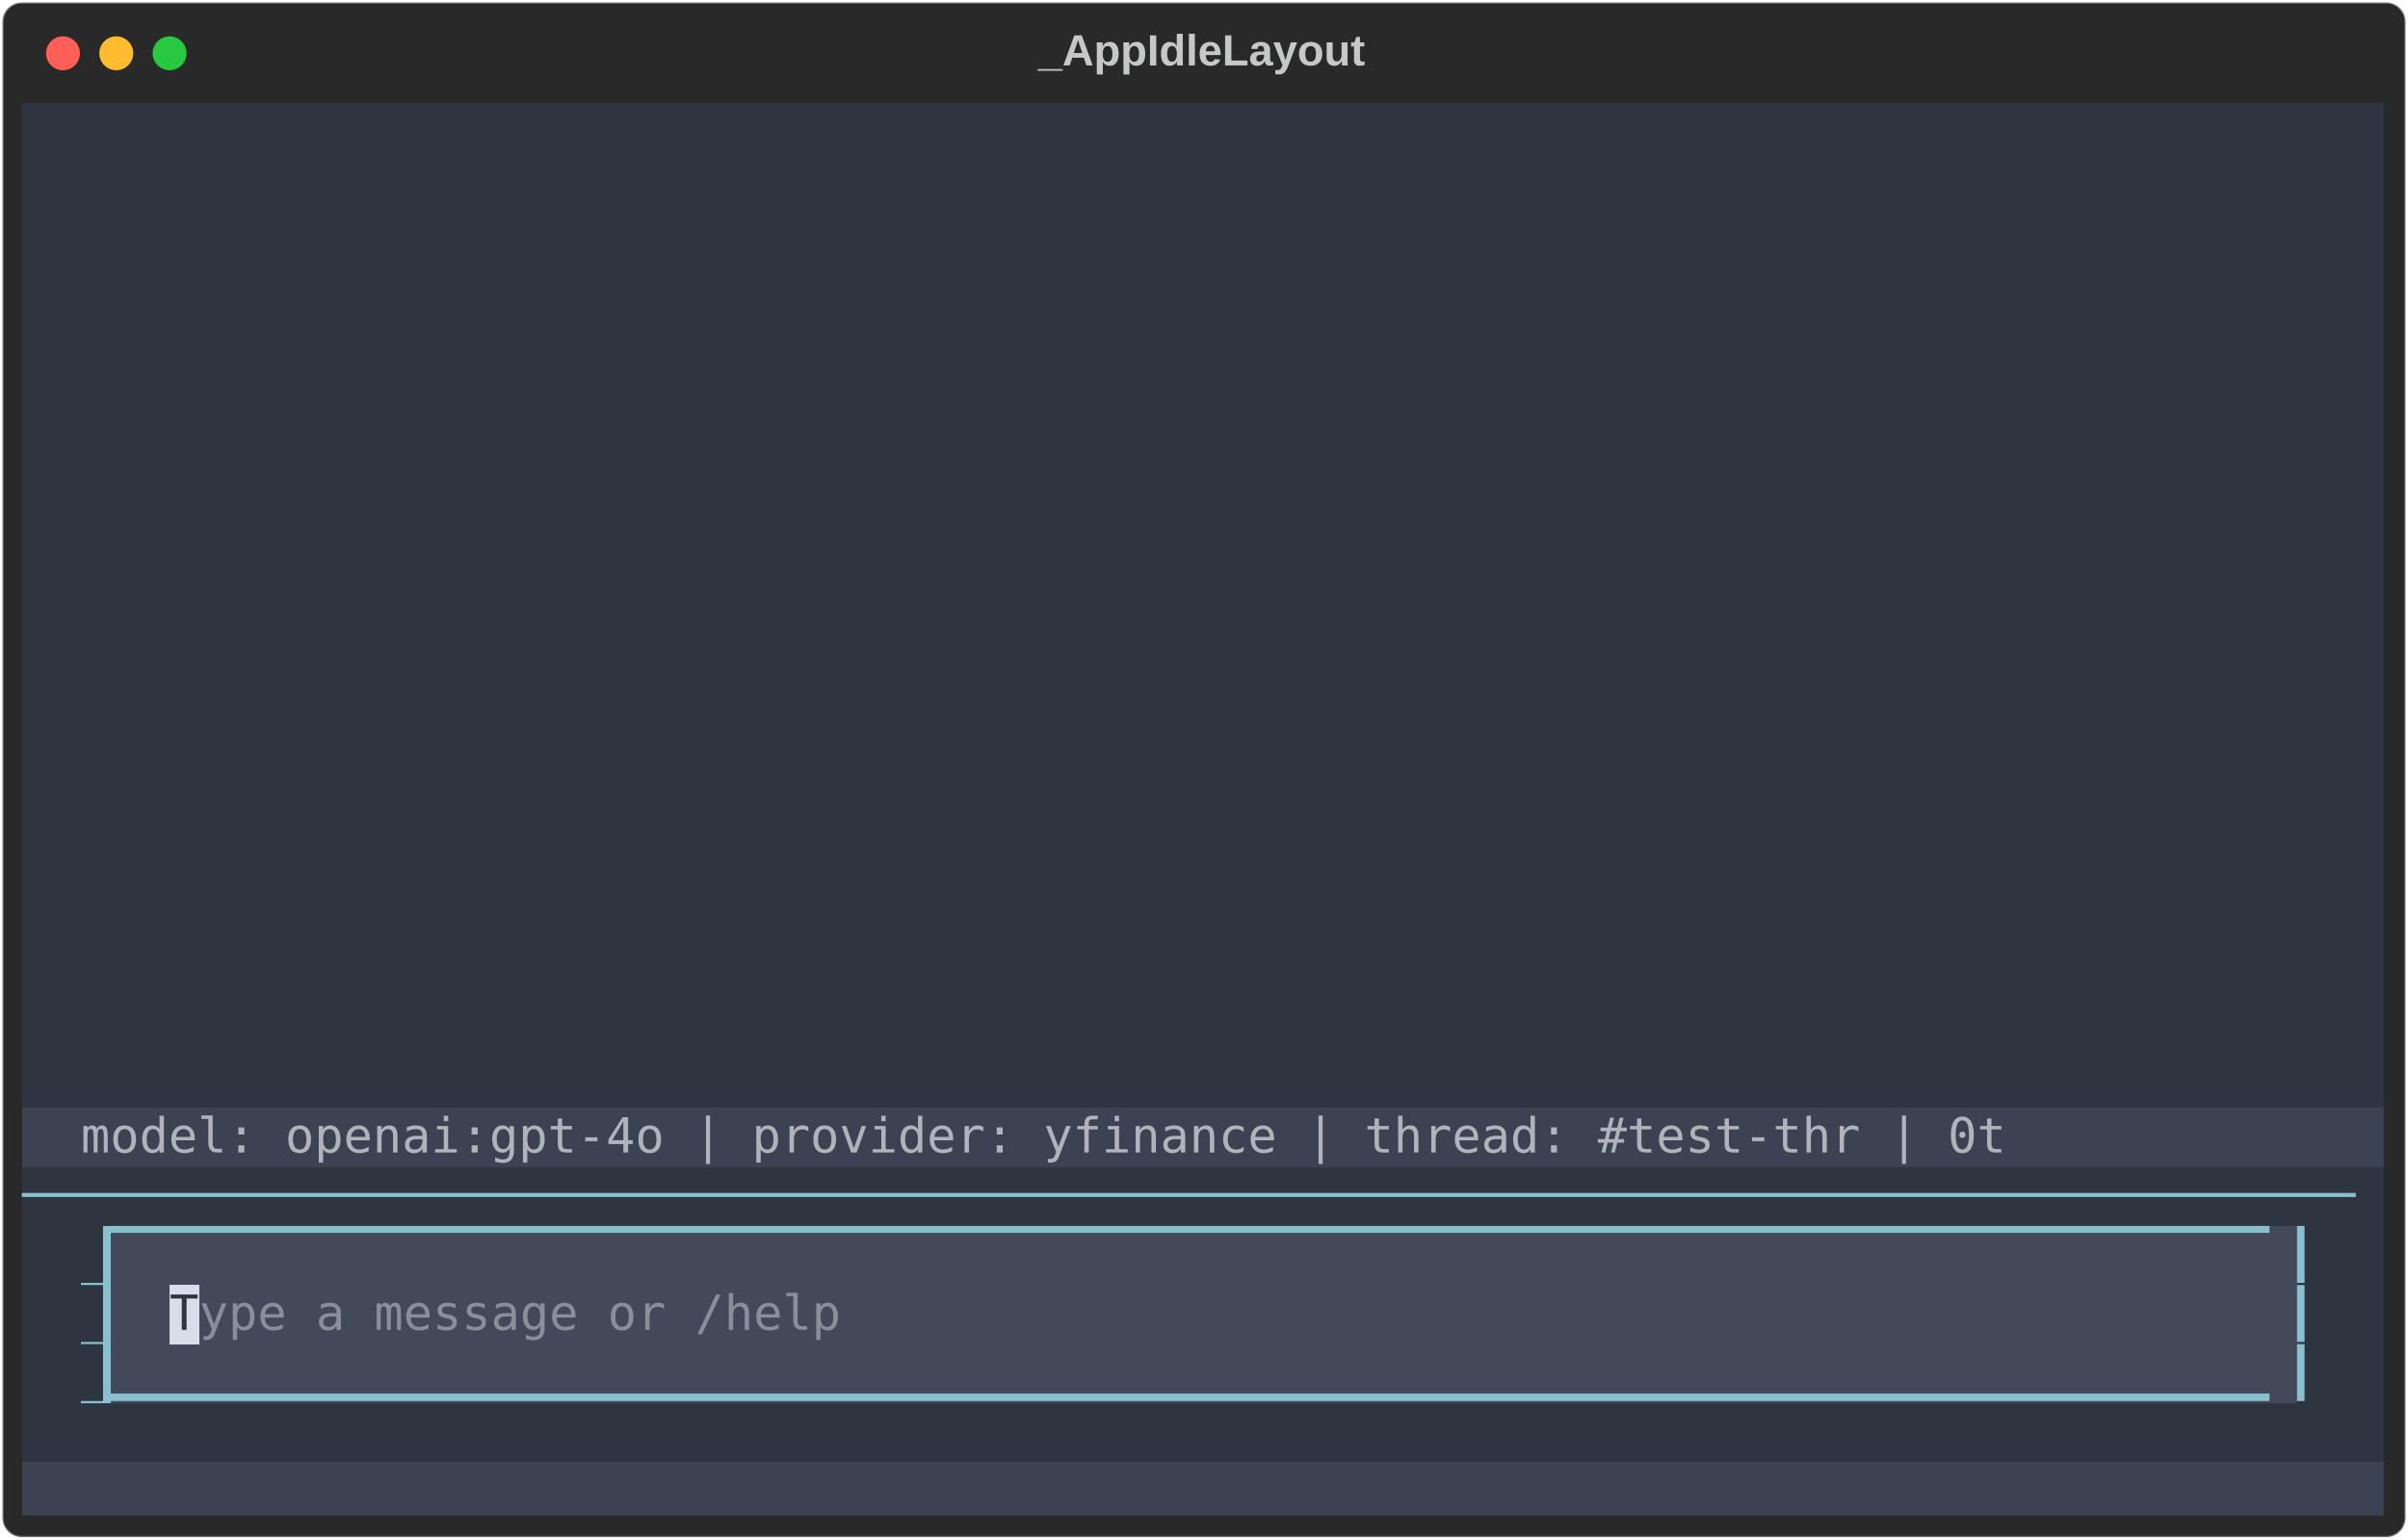
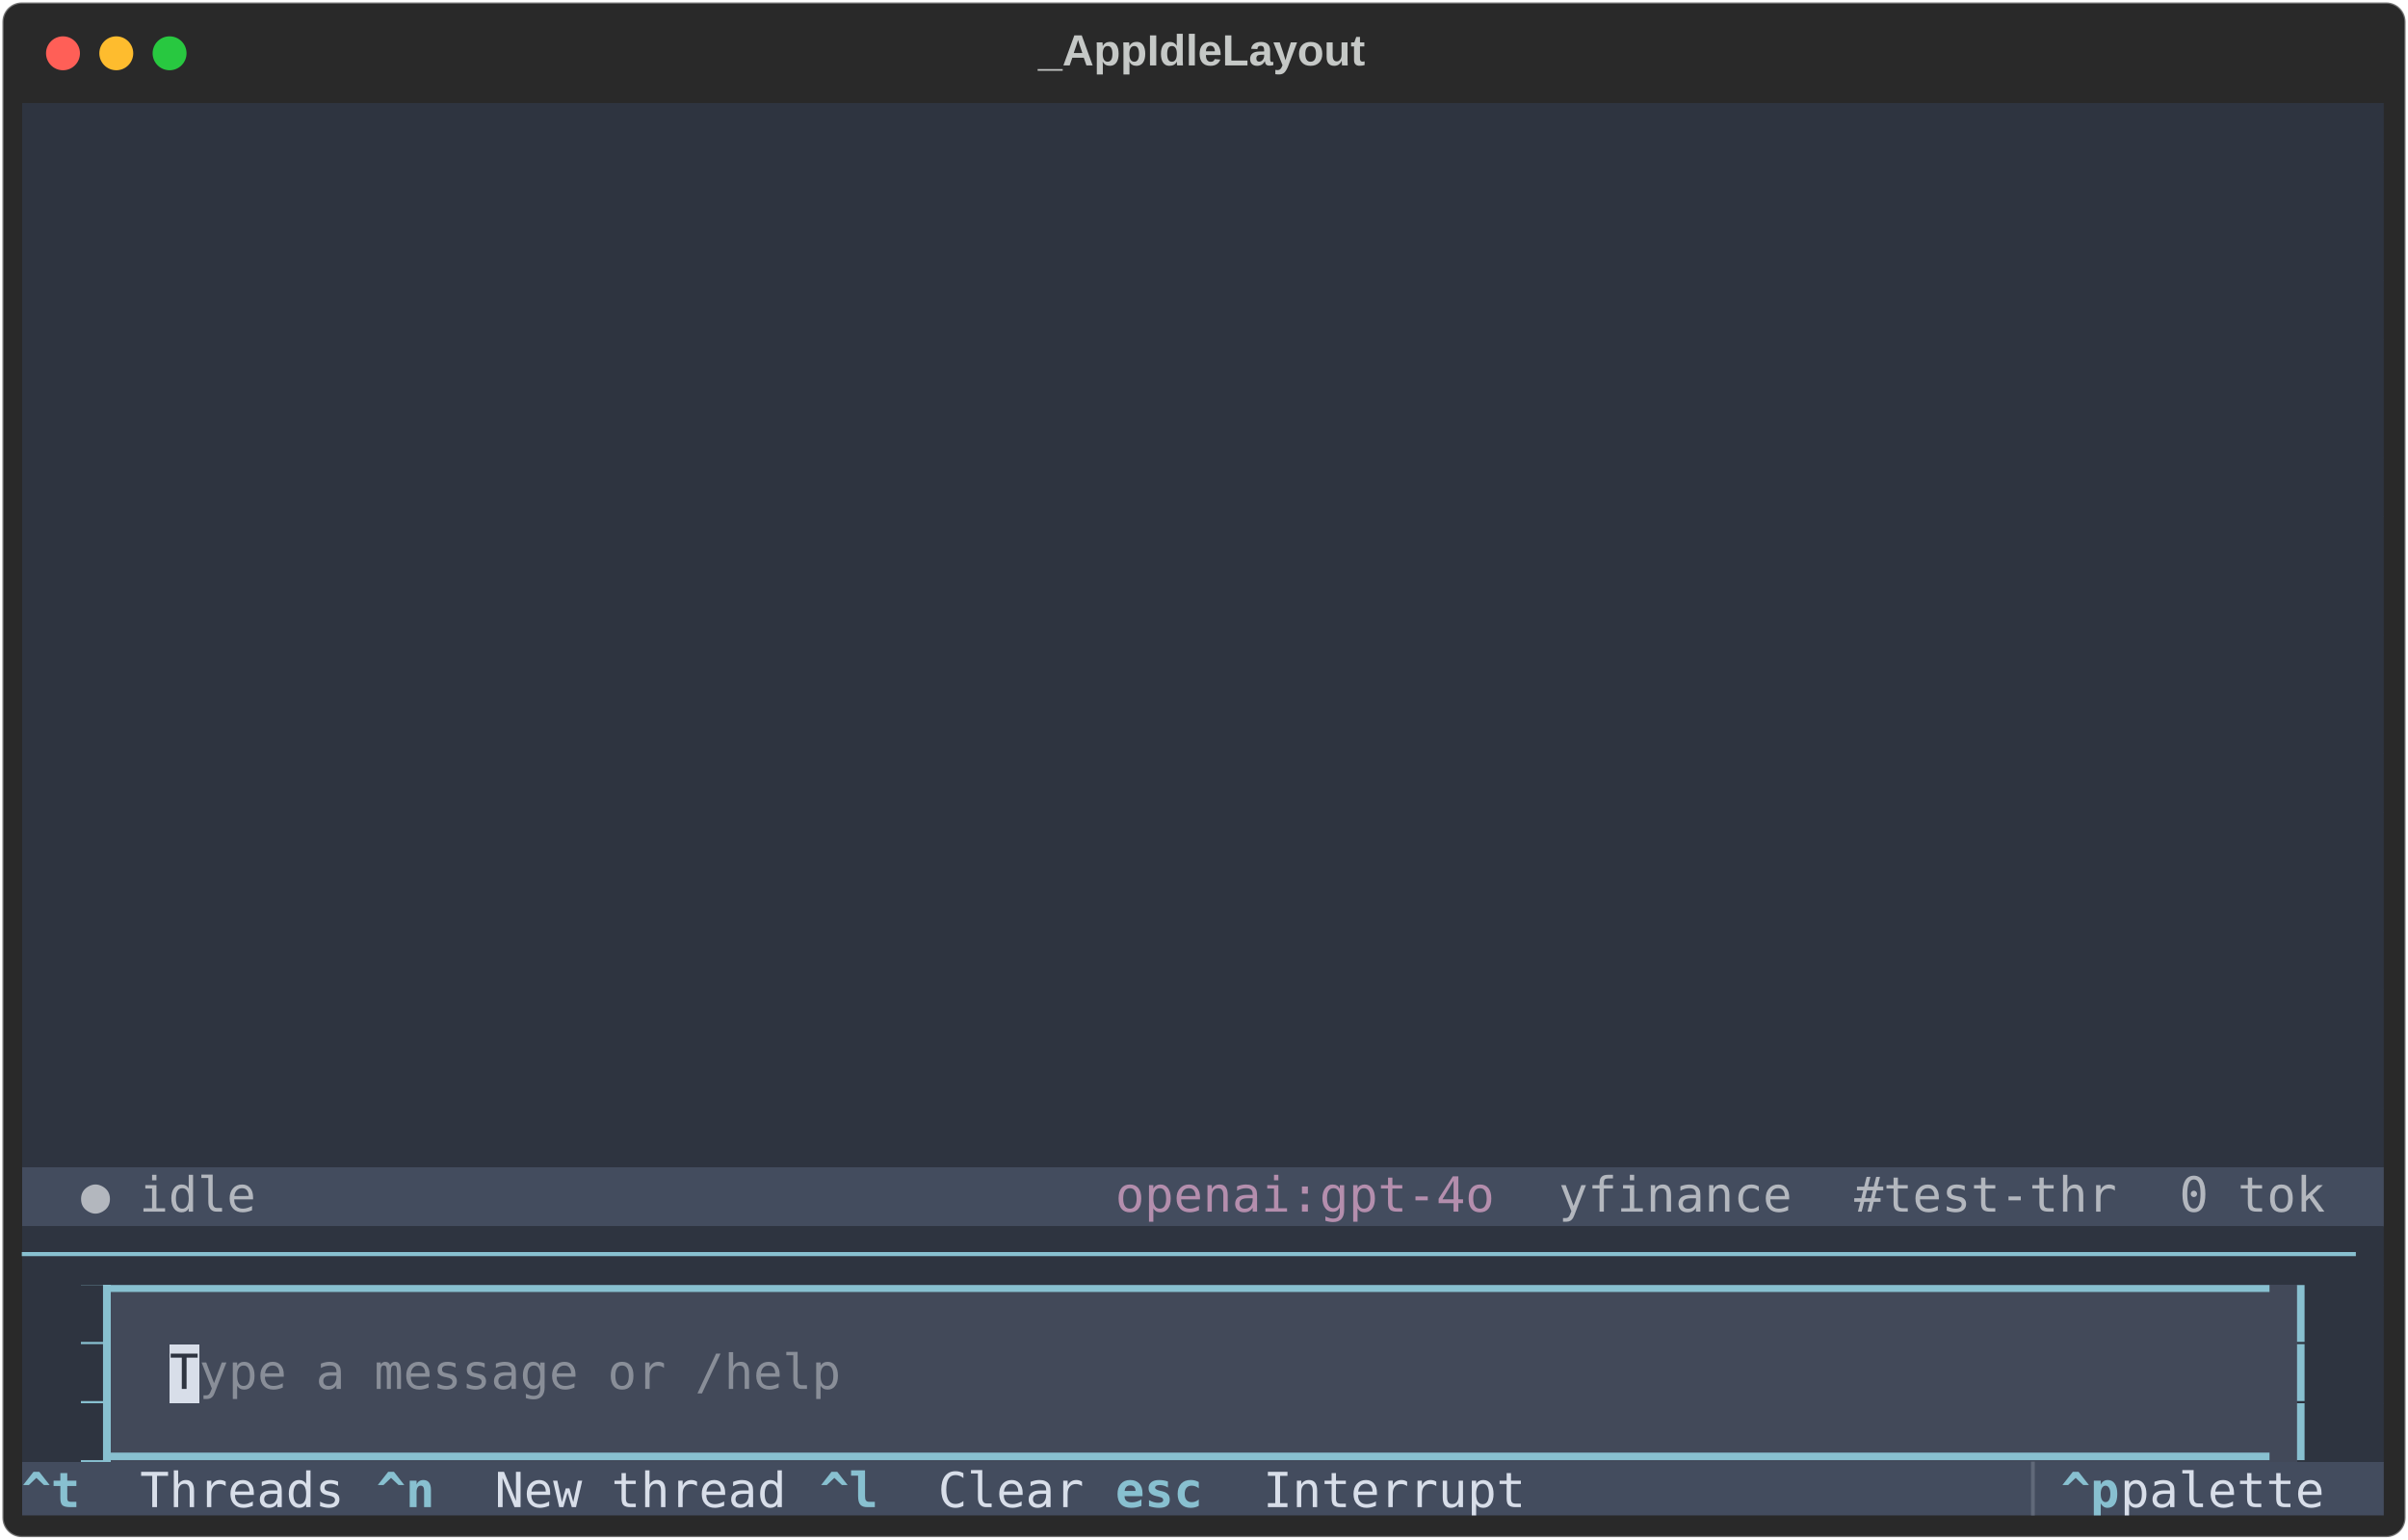
<svg xmlns="http://www.w3.org/2000/svg" class="rich-terminal" viewBox="0 0 994 635.6">
  <style>

    @font-face {
        font-family: "Fira Code";
        src: local("FiraCode-Regular"),
                url("https://cdnjs.cloudflare.com/ajax/libs/firacode/6.2.0/woff2/FiraCode-Regular.woff2") format("woff2"),
                url("https://cdnjs.cloudflare.com/ajax/libs/firacode/6.2.0/woff/FiraCode-Regular.woff") format("woff");
        font-style: normal;
        font-weight: 400;
    }
    @font-face {
        font-family: "Fira Code";
        src: local("FiraCode-Bold"),
                url("https://cdnjs.cloudflare.com/ajax/libs/firacode/6.2.0/woff2/FiraCode-Bold.woff2") format("woff2"),
                url("https://cdnjs.cloudflare.com/ajax/libs/firacode/6.2.0/woff/FiraCode-Bold.woff") format("woff");
        font-style: bold;
        font-weight: 700;
    }

    .terminal-matrix {
        font-family: Fira Code, monospace;
        font-size: 20px;
        line-height: 24.4px;
        font-variant-east-asian: full-width;
    }

    .terminal-title {
        font-size: 18px;
        font-weight: bold;
        font-family: arial;
    }

    .terminal-r1 { fill: #c5c8c6 }
- .terminal-r2 { fill: #b0b3b9 }
- .terminal-r3 { fill: #88c0d0 }
- .terminal-r4 { fill: #2e3440 }
- .terminal-r5 { fill: #898e98 }
- .terminal-r6 { fill: #d8dee9 }
+ .terminal-r2 { fill: #b3b7be }
+ .terminal-r3 { fill: #d8dee9 }
+ .terminal-r4 { fill: #b48ead }
+ .terminal-r5 { fill: #88c0d0 }
+ .terminal-r6 { fill: #2e3440 }
+ .terminal-r7 { fill: #898e98 }
+ .terminal-r8 { fill: #88c0d0;font-weight: bold }
+ .terminal-r9 { fill: #606979 }
    </style>
  <defs>
    <clipPath id="terminal-clip-terminal">
      <rect x="0" y="0" width="975.0" height="584.6" />
    </clipPath>
    <clipPath id="terminal-line-0">
      <rect x="0" y="1.5" width="976" height="24.65" />
    </clipPath>
    <clipPath id="terminal-line-1">
      <rect x="0" y="25.9" width="976" height="24.65" />
    </clipPath>
    <clipPath id="terminal-line-2">
      <rect x="0" y="50.3" width="976" height="24.65" />
    </clipPath>
    <clipPath id="terminal-line-3">
      <rect x="0" y="74.7" width="976" height="24.65" />
    </clipPath>
    <clipPath id="terminal-line-4">
      <rect x="0" y="99.1" width="976" height="24.65" />
    </clipPath>
    <clipPath id="terminal-line-5">
      <rect x="0" y="123.5" width="976" height="24.65" />
    </clipPath>
    <clipPath id="terminal-line-6">
      <rect x="0" y="147.9" width="976" height="24.65" />
    </clipPath>
    <clipPath id="terminal-line-7">
      <rect x="0" y="172.3" width="976" height="24.65" />
    </clipPath>
    <clipPath id="terminal-line-8">
      <rect x="0" y="196.7" width="976" height="24.65" />
    </clipPath>
    <clipPath id="terminal-line-9">
      <rect x="0" y="221.1" width="976" height="24.65" />
    </clipPath>
    <clipPath id="terminal-line-10">
      <rect x="0" y="245.5" width="976" height="24.65" />
    </clipPath>
    <clipPath id="terminal-line-11">
      <rect x="0" y="269.9" width="976" height="24.65" />
    </clipPath>
    <clipPath id="terminal-line-12">
      <rect x="0" y="294.3" width="976" height="24.65" />
    </clipPath>
    <clipPath id="terminal-line-13">
      <rect x="0" y="318.7" width="976" height="24.65" />
    </clipPath>
    <clipPath id="terminal-line-14">
      <rect x="0" y="343.1" width="976" height="24.65" />
    </clipPath>
    <clipPath id="terminal-line-15">
      <rect x="0" y="367.5" width="976" height="24.65" />
    </clipPath>
    <clipPath id="terminal-line-16">
      <rect x="0" y="391.9" width="976" height="24.65" />
    </clipPath>
    <clipPath id="terminal-line-17">
      <rect x="0" y="416.3" width="976" height="24.65" />
    </clipPath>
    <clipPath id="terminal-line-18">
      <rect x="0" y="440.7" width="976" height="24.65" />
    </clipPath>
    <clipPath id="terminal-line-19">
      <rect x="0" y="465.1" width="976" height="24.65" />
    </clipPath>
    <clipPath id="terminal-line-20">
      <rect x="0" y="489.5" width="976" height="24.65" />
    </clipPath>
    <clipPath id="terminal-line-21">
      <rect x="0" y="513.9" width="976" height="24.65" />
    </clipPath>
    <clipPath id="terminal-line-22">
      <rect x="0" y="538.3" width="976" height="24.65" />
    </clipPath>
  </defs>
  <rect fill="#292929" stroke="rgba(255,255,255,0.35)" stroke-width="1" x="1" y="1" width="992" height="633.6" rx="8" />
  <text class="terminal-title" fill="#c5c8c6" text-anchor="middle" x="496" y="27">_AppIdleLayout</text>
  <g transform="translate(26,22)">
    <circle cx="0" cy="0" r="7" fill="#ff5f57" />
    <circle cx="22" cy="0" r="7" fill="#febc2e" />
    <circle cx="44" cy="0" r="7" fill="#28c840" />
  </g>
  <g transform="translate(9, 41)" clip-path="url(#terminal-clip-terminal)">
    <rect fill="#2e3440" x="0" y="1.5" width="976" height="24.65" shape-rendering="crispEdges" />
    <rect fill="#2e3440" x="0" y="25.9" width="976" height="24.65" shape-rendering="crispEdges" />
    <rect fill="#2e3440" x="0" y="50.3" width="976" height="24.65" shape-rendering="crispEdges" />
    <rect fill="#2e3440" x="0" y="74.7" width="976" height="24.65" shape-rendering="crispEdges" />
    <rect fill="#2e3440" x="0" y="99.1" width="976" height="24.65" shape-rendering="crispEdges" />
    <rect fill="#2e3440" x="0" y="123.5" width="976" height="24.65" shape-rendering="crispEdges" />
    <rect fill="#2e3440" x="0" y="147.9" width="976" height="24.65" shape-rendering="crispEdges" />
    <rect fill="#2e3440" x="0" y="172.3" width="976" height="24.65" shape-rendering="crispEdges" />
    <rect fill="#2e3440" x="0" y="196.7" width="976" height="24.65" shape-rendering="crispEdges" />
    <rect fill="#2e3440" x="0" y="221.1" width="976" height="24.65" shape-rendering="crispEdges" />
    <rect fill="#2e3440" x="0" y="245.5" width="976" height="24.65" shape-rendering="crispEdges" />
    <rect fill="#2e3440" x="0" y="269.9" width="976" height="24.65" shape-rendering="crispEdges" />
    <rect fill="#2e3440" x="0" y="294.3" width="976" height="24.65" shape-rendering="crispEdges" />
    <rect fill="#2e3440" x="0" y="318.7" width="976" height="24.65" shape-rendering="crispEdges" />
    <rect fill="#2e3440" x="0" y="343.1" width="976" height="24.65" shape-rendering="crispEdges" />
    <rect fill="#2e3440" x="0" y="367.5" width="976" height="24.65" shape-rendering="crispEdges" />
    <rect fill="#2e3440" x="0" y="391.9" width="976" height="24.65" shape-rendering="crispEdges" />
-     <rect fill="#3b4252" x="0" y="416.3" width="24.4" height="24.65" shape-rendering="crispEdges" />
-     <rect fill="#3b4252" x="24.4" y="416.3" width="805.2" height="24.65" shape-rendering="crispEdges" />
-     <rect fill="#3b4252" x="829.6" y="416.3" width="146.4" height="24.65" shape-rendering="crispEdges" />
-     <rect fill="#2e3440" x="0" y="440.7" width="976" height="24.65" shape-rendering="crispEdges" />
-     <rect fill="#2e3440" x="0" y="465.1" width="24.4" height="24.65" shape-rendering="crispEdges" />
-     <rect fill="#88c0d0" x="24.4" y="465.1" width="12.2" height="24.65" shape-rendering="crispEdges" />
-     <rect fill="#424959" x="36.6" y="465.1" width="902.8" height="24.65" shape-rendering="crispEdges" />
-     <rect fill="#2e3440" x="939.4" y="465.1" width="12.2" height="24.65" shape-rendering="crispEdges" />
-     <rect fill="#2e3440" x="951.6" y="465.1" width="24.4" height="24.65" shape-rendering="crispEdges" />
+     <rect fill="#2e3440" x="0" y="416.3" width="976" height="24.65" shape-rendering="crispEdges" />
+     <rect fill="#434c5e" x="0" y="440.7" width="24.4" height="24.65" shape-rendering="crispEdges" />
+     <rect fill="#434c5e" x="24.4" y="440.7" width="73.2" height="24.65" shape-rendering="crispEdges" />
+     <rect fill="#434c5e" x="97.6" y="440.7" width="0" height="24.65" shape-rendering="crispEdges" />
+     <rect fill="#434c5e" x="97.6" y="440.7" width="353.8" height="24.65" shape-rendering="crispEdges" />
+     <rect fill="#434c5e" x="451.4" y="440.7" width="158.6" height="24.65" shape-rendering="crispEdges" />
+     <rect fill="#434c5e" x="610" y="440.7" width="24.4" height="24.65" shape-rendering="crispEdges" />
+     <rect fill="#434c5e" x="634.4" y="440.7" width="97.6" height="24.65" shape-rendering="crispEdges" />
+     <rect fill="#434c5e" x="732" y="440.7" width="24.4" height="24.65" shape-rendering="crispEdges" />
+     <rect fill="#434c5e" x="756.4" y="440.7" width="109.8" height="24.65" shape-rendering="crispEdges" />
+     <rect fill="#434c5e" x="866.2" y="440.7" width="24.4" height="24.65" shape-rendering="crispEdges" />
+     <rect fill="#434c5e" x="890.6" y="440.7" width="61" height="24.65" shape-rendering="crispEdges" />
+     <rect fill="#434c5e" x="951.6" y="440.7" width="24.4" height="24.65" shape-rendering="crispEdges" />
+     <rect fill="#2e3440" x="0" y="465.1" width="976" height="24.65" shape-rendering="crispEdges" />
    <rect fill="#2e3440" x="0" y="489.5" width="24.4" height="24.65" shape-rendering="crispEdges" />
    <rect fill="#88c0d0" x="24.4" y="489.5" width="12.2" height="24.65" shape-rendering="crispEdges" />
-     <rect fill="#424959" x="36.6" y="489.5" width="24.4" height="24.65" shape-rendering="crispEdges" />
-     <rect fill="#d8dee9" x="61" y="489.5" width="12.2" height="24.65" shape-rendering="crispEdges" />
-     <rect fill="#424959" x="73.2" y="489.5" width="268.4" height="24.65" shape-rendering="crispEdges" />
-     <rect fill="#424959" x="341.6" y="489.5" width="573.4" height="24.65" shape-rendering="crispEdges" />
-     <rect fill="#424959" x="915" y="489.5" width="24.4" height="24.65" shape-rendering="crispEdges" />
+     <rect fill="#424959" x="36.6" y="489.5" width="902.8" height="24.65" shape-rendering="crispEdges" />
    <rect fill="#2e3440" x="939.4" y="489.5" width="12.2" height="24.65" shape-rendering="crispEdges" />
    <rect fill="#2e3440" x="951.6" y="489.5" width="24.4" height="24.65" shape-rendering="crispEdges" />
    <rect fill="#2e3440" x="0" y="513.9" width="24.4" height="24.65" shape-rendering="crispEdges" />
    <rect fill="#88c0d0" x="24.4" y="513.9" width="12.2" height="24.65" shape-rendering="crispEdges" />
-     <rect fill="#424959" x="36.6" y="513.9" width="902.8" height="24.65" shape-rendering="crispEdges" />
+     <rect fill="#424959" x="36.6" y="513.9" width="24.4" height="24.65" shape-rendering="crispEdges" />
+     <rect fill="#d8dee9" x="61" y="513.9" width="12.2" height="24.65" shape-rendering="crispEdges" />
+     <rect fill="#424959" x="73.2" y="513.9" width="268.4" height="24.65" shape-rendering="crispEdges" />
+     <rect fill="#424959" x="341.6" y="513.9" width="573.4" height="24.65" shape-rendering="crispEdges" />
+     <rect fill="#424959" x="915" y="513.9" width="24.4" height="24.65" shape-rendering="crispEdges" />
    <rect fill="#2e3440" x="939.4" y="513.9" width="12.2" height="24.65" shape-rendering="crispEdges" />
    <rect fill="#2e3440" x="951.6" y="513.9" width="24.4" height="24.65" shape-rendering="crispEdges" />
-     <rect fill="#2e3440" x="0" y="538.3" width="976" height="24.65" shape-rendering="crispEdges" />
-     <rect fill="#3b4252" x="0" y="562.7" width="24.4" height="24.65" shape-rendering="crispEdges" />
-     <rect fill="#3b4252" x="24.4" y="562.7" width="0" height="24.65" shape-rendering="crispEdges" />
-     <rect fill="#3b4252" x="24.4" y="562.7" width="951.6" height="24.65" shape-rendering="crispEdges" />
+     <rect fill="#2e3440" x="0" y="538.3" width="24.4" height="24.65" shape-rendering="crispEdges" />
+     <rect fill="#88c0d0" x="24.4" y="538.3" width="12.2" height="24.65" shape-rendering="crispEdges" />
+     <rect fill="#424959" x="36.6" y="538.3" width="902.8" height="24.65" shape-rendering="crispEdges" />
+     <rect fill="#2e3440" x="939.4" y="538.3" width="12.2" height="24.65" shape-rendering="crispEdges" />
+     <rect fill="#2e3440" x="951.6" y="538.3" width="24.4" height="24.65" shape-rendering="crispEdges" />
+     <rect fill="#434c5e" x="0" y="562.7" width="48.8" height="24.65" shape-rendering="crispEdges" />
+     <rect fill="#434c5e" x="48.8" y="562.7" width="97.6" height="24.65" shape-rendering="crispEdges" />
+     <rect fill="#434c5e" x="146.4" y="562.7" width="48.8" height="24.65" shape-rendering="crispEdges" />
+     <rect fill="#434c5e" x="195.2" y="562.7" width="134.2" height="24.65" shape-rendering="crispEdges" />
+     <rect fill="#434c5e" x="329.4" y="562.7" width="48.8" height="24.65" shape-rendering="crispEdges" />
+     <rect fill="#434c5e" x="378.2" y="562.7" width="73.2" height="24.65" shape-rendering="crispEdges" />
+     <rect fill="#434c5e" x="451.4" y="562.7" width="61" height="24.65" shape-rendering="crispEdges" />
+     <rect fill="#434c5e" x="512.4" y="562.7" width="122" height="24.65" shape-rendering="crispEdges" />
+     <rect fill="#434c5e" x="634.4" y="562.7" width="195.2" height="24.65" shape-rendering="crispEdges" />
+     <rect fill="#434c5e" x="829.6" y="562.7" width="12.2" height="24.65" shape-rendering="crispEdges" />
+     <rect fill="#434c5e" x="841.8" y="562.7" width="24.4" height="24.65" shape-rendering="crispEdges" />
+     <rect fill="#434c5e" x="866.2" y="562.7" width="97.6" height="24.65" shape-rendering="crispEdges" />
+     <rect fill="#434c5e" x="963.8" y="562.7" width="12.2" height="24.65" shape-rendering="crispEdges" />
    <g class="terminal-matrix">
      <text class="terminal-r1" x="976" y="20" textLength="12.2" clip-path="url(#terminal-line-0)">
</text>
      <text class="terminal-r1" x="976" y="44.4" textLength="12.2" clip-path="url(#terminal-line-1)">
</text>
      <text class="terminal-r1" x="976" y="68.8" textLength="12.2" clip-path="url(#terminal-line-2)">
</text>
      <text class="terminal-r1" x="976" y="93.2" textLength="12.2" clip-path="url(#terminal-line-3)">
</text>
      <text class="terminal-r1" x="976" y="117.6" textLength="12.2" clip-path="url(#terminal-line-4)">
</text>
      <text class="terminal-r1" x="976" y="142" textLength="12.2" clip-path="url(#terminal-line-5)">
</text>
      <text class="terminal-r1" x="976" y="166.4" textLength="12.2" clip-path="url(#terminal-line-6)">
</text>
      <text class="terminal-r1" x="976" y="190.8" textLength="12.2" clip-path="url(#terminal-line-7)">
</text>
      <text class="terminal-r1" x="976" y="215.2" textLength="12.2" clip-path="url(#terminal-line-8)">
</text>
      <text class="terminal-r1" x="976" y="239.6" textLength="12.2" clip-path="url(#terminal-line-9)">
</text>
      <text class="terminal-r1" x="976" y="264" textLength="12.2" clip-path="url(#terminal-line-10)">
</text>
      <text class="terminal-r1" x="976" y="288.4" textLength="12.2" clip-path="url(#terminal-line-11)">
</text>
      <text class="terminal-r1" x="976" y="312.8" textLength="12.2" clip-path="url(#terminal-line-12)">
</text>
      <text class="terminal-r1" x="976" y="337.2" textLength="12.2" clip-path="url(#terminal-line-13)">
</text>
      <text class="terminal-r1" x="976" y="361.6" textLength="12.2" clip-path="url(#terminal-line-14)">
</text>
      <text class="terminal-r1" x="976" y="386" textLength="12.2" clip-path="url(#terminal-line-15)">
</text>
      <text class="terminal-r1" x="976" y="410.4" textLength="12.2" clip-path="url(#terminal-line-16)">
</text>
-       <text class="terminal-r2" x="24.4" y="434.8" textLength="805.2" clip-path="url(#terminal-line-17)">model: openai:gpt-4o | provider: yfinance | thread: #test-thr | 0t</text>
      <text class="terminal-r1" x="976" y="434.8" textLength="12.2" clip-path="url(#terminal-line-17)">
</text>
-       <text class="terminal-r3" x="0" y="459.2" textLength="976" clip-path="url(#terminal-line-18)">────────────────────────────────────────────────────────────────────────────────</text>
+       <text class="terminal-r2" x="24.4" y="459.2" textLength="73.2" clip-path="url(#terminal-line-18)">● idle</text>
+       <text class="terminal-r4" x="451.4" y="459.2" textLength="158.6" clip-path="url(#terminal-line-18)">openai:gpt-4o</text>
+       <text class="terminal-r2" x="634.4" y="459.2" textLength="97.6" clip-path="url(#terminal-line-18)">yfinance</text>
+       <text class="terminal-r2" x="756.4" y="459.2" textLength="109.8" clip-path="url(#terminal-line-18)">#test-thr</text>
+       <text class="terminal-r2" x="890.6" y="459.2" textLength="61" clip-path="url(#terminal-line-18)">0 tok</text>
      <text class="terminal-r1" x="976" y="459.2" textLength="12.2" clip-path="url(#terminal-line-18)">
</text>
-       <text class="terminal-r4" x="24.4" y="483.6" textLength="12.2" clip-path="url(#terminal-line-19)">▊</text>
-       <text class="terminal-r3" x="36.6" y="483.6" textLength="902.8" clip-path="url(#terminal-line-19)">▔▔▔▔▔▔▔▔▔▔▔▔▔▔▔▔▔▔▔▔▔▔▔▔▔▔▔▔▔▔▔▔▔▔▔▔▔▔▔▔▔▔▔▔▔▔▔▔▔▔▔▔▔▔▔▔▔▔▔▔▔▔▔▔▔▔▔▔▔▔▔▔▔▔</text>
-       <text class="terminal-r3" x="939.4" y="483.6" textLength="12.2" clip-path="url(#terminal-line-19)">▎</text>
+       <text class="terminal-r5" x="0" y="483.6" textLength="976" clip-path="url(#terminal-line-19)">────────────────────────────────────────────────────────────────────────────────</text>
      <text class="terminal-r1" x="976" y="483.6" textLength="12.2" clip-path="url(#terminal-line-19)">
</text>
-       <text class="terminal-r4" x="24.4" y="508" textLength="12.2" clip-path="url(#terminal-line-20)">▊</text>
-       <text class="terminal-r4" x="61" y="508" textLength="12.2" clip-path="url(#terminal-line-20)">T</text>
-       <text class="terminal-r5" x="73.2" y="508" textLength="268.4" clip-path="url(#terminal-line-20)">ype a message or /help</text>
-       <text class="terminal-r3" x="939.4" y="508" textLength="12.2" clip-path="url(#terminal-line-20)">▎</text>
+       <text class="terminal-r6" x="24.4" y="508" textLength="12.2" clip-path="url(#terminal-line-20)">▊</text>
+       <text class="terminal-r5" x="36.6" y="508" textLength="902.8" clip-path="url(#terminal-line-20)">▔▔▔▔▔▔▔▔▔▔▔▔▔▔▔▔▔▔▔▔▔▔▔▔▔▔▔▔▔▔▔▔▔▔▔▔▔▔▔▔▔▔▔▔▔▔▔▔▔▔▔▔▔▔▔▔▔▔▔▔▔▔▔▔▔▔▔▔▔▔▔▔▔▔</text>
+       <text class="terminal-r5" x="939.4" y="508" textLength="12.2" clip-path="url(#terminal-line-20)">▎</text>
      <text class="terminal-r1" x="976" y="508" textLength="12.2" clip-path="url(#terminal-line-20)">
</text>
-       <text class="terminal-r4" x="24.4" y="532.4" textLength="12.2" clip-path="url(#terminal-line-21)">▊</text>
-       <text class="terminal-r3" x="36.6" y="532.4" textLength="902.8" clip-path="url(#terminal-line-21)">▁▁▁▁▁▁▁▁▁▁▁▁▁▁▁▁▁▁▁▁▁▁▁▁▁▁▁▁▁▁▁▁▁▁▁▁▁▁▁▁▁▁▁▁▁▁▁▁▁▁▁▁▁▁▁▁▁▁▁▁▁▁▁▁▁▁▁▁▁▁▁▁▁▁</text>
-       <text class="terminal-r3" x="939.4" y="532.4" textLength="12.2" clip-path="url(#terminal-line-21)">▎</text>
+       <text class="terminal-r6" x="24.4" y="532.4" textLength="12.2" clip-path="url(#terminal-line-21)">▊</text>
+       <text class="terminal-r6" x="61" y="532.4" textLength="12.2" clip-path="url(#terminal-line-21)">T</text>
+       <text class="terminal-r7" x="73.2" y="532.4" textLength="268.4" clip-path="url(#terminal-line-21)">ype a message or /help</text>
+       <text class="terminal-r5" x="939.4" y="532.4" textLength="12.2" clip-path="url(#terminal-line-21)">▎</text>
      <text class="terminal-r1" x="976" y="532.4" textLength="12.2" clip-path="url(#terminal-line-21)">
</text>
+       <text class="terminal-r6" x="24.4" y="556.8" textLength="12.2" clip-path="url(#terminal-line-22)">▊</text>
+       <text class="terminal-r5" x="36.6" y="556.8" textLength="902.8" clip-path="url(#terminal-line-22)">▁▁▁▁▁▁▁▁▁▁▁▁▁▁▁▁▁▁▁▁▁▁▁▁▁▁▁▁▁▁▁▁▁▁▁▁▁▁▁▁▁▁▁▁▁▁▁▁▁▁▁▁▁▁▁▁▁▁▁▁▁▁▁▁▁▁▁▁▁▁▁▁▁▁</text>
+       <text class="terminal-r5" x="939.4" y="556.8" textLength="12.2" clip-path="url(#terminal-line-22)">▎</text>
      <text class="terminal-r1" x="976" y="556.8" textLength="12.2" clip-path="url(#terminal-line-22)">
</text>
+       <text class="terminal-r8" x="0" y="581.2" textLength="48.8" clip-path="url(#terminal-line-23)"> ^t </text>
+       <text class="terminal-r3" x="48.8" y="581.2" textLength="97.6" clip-path="url(#terminal-line-23)">Threads </text>
+       <text class="terminal-r8" x="146.4" y="581.2" textLength="48.8" clip-path="url(#terminal-line-23)"> ^n </text>
+       <text class="terminal-r3" x="195.2" y="581.2" textLength="134.2" clip-path="url(#terminal-line-23)">New thread </text>
+       <text class="terminal-r8" x="329.4" y="581.2" textLength="48.8" clip-path="url(#terminal-line-23)"> ^l </text>
+       <text class="terminal-r3" x="378.2" y="581.2" textLength="73.2" clip-path="url(#terminal-line-23)">Clear </text>
+       <text class="terminal-r8" x="451.4" y="581.2" textLength="61" clip-path="url(#terminal-line-23)"> esc </text>
+       <text class="terminal-r3" x="512.4" y="581.2" textLength="122" clip-path="url(#terminal-line-23)">Interrupt </text>
+       <text class="terminal-r9" x="829.6" y="581.2" textLength="12.2" clip-path="url(#terminal-line-23)">▏</text>
+       <text class="terminal-r8" x="841.8" y="581.2" textLength="24.4" clip-path="url(#terminal-line-23)">^p</text>
+       <text class="terminal-r3" x="866.2" y="581.2" textLength="97.6" clip-path="url(#terminal-line-23)"> palette</text>
    </g>
  </g>
</svg>
